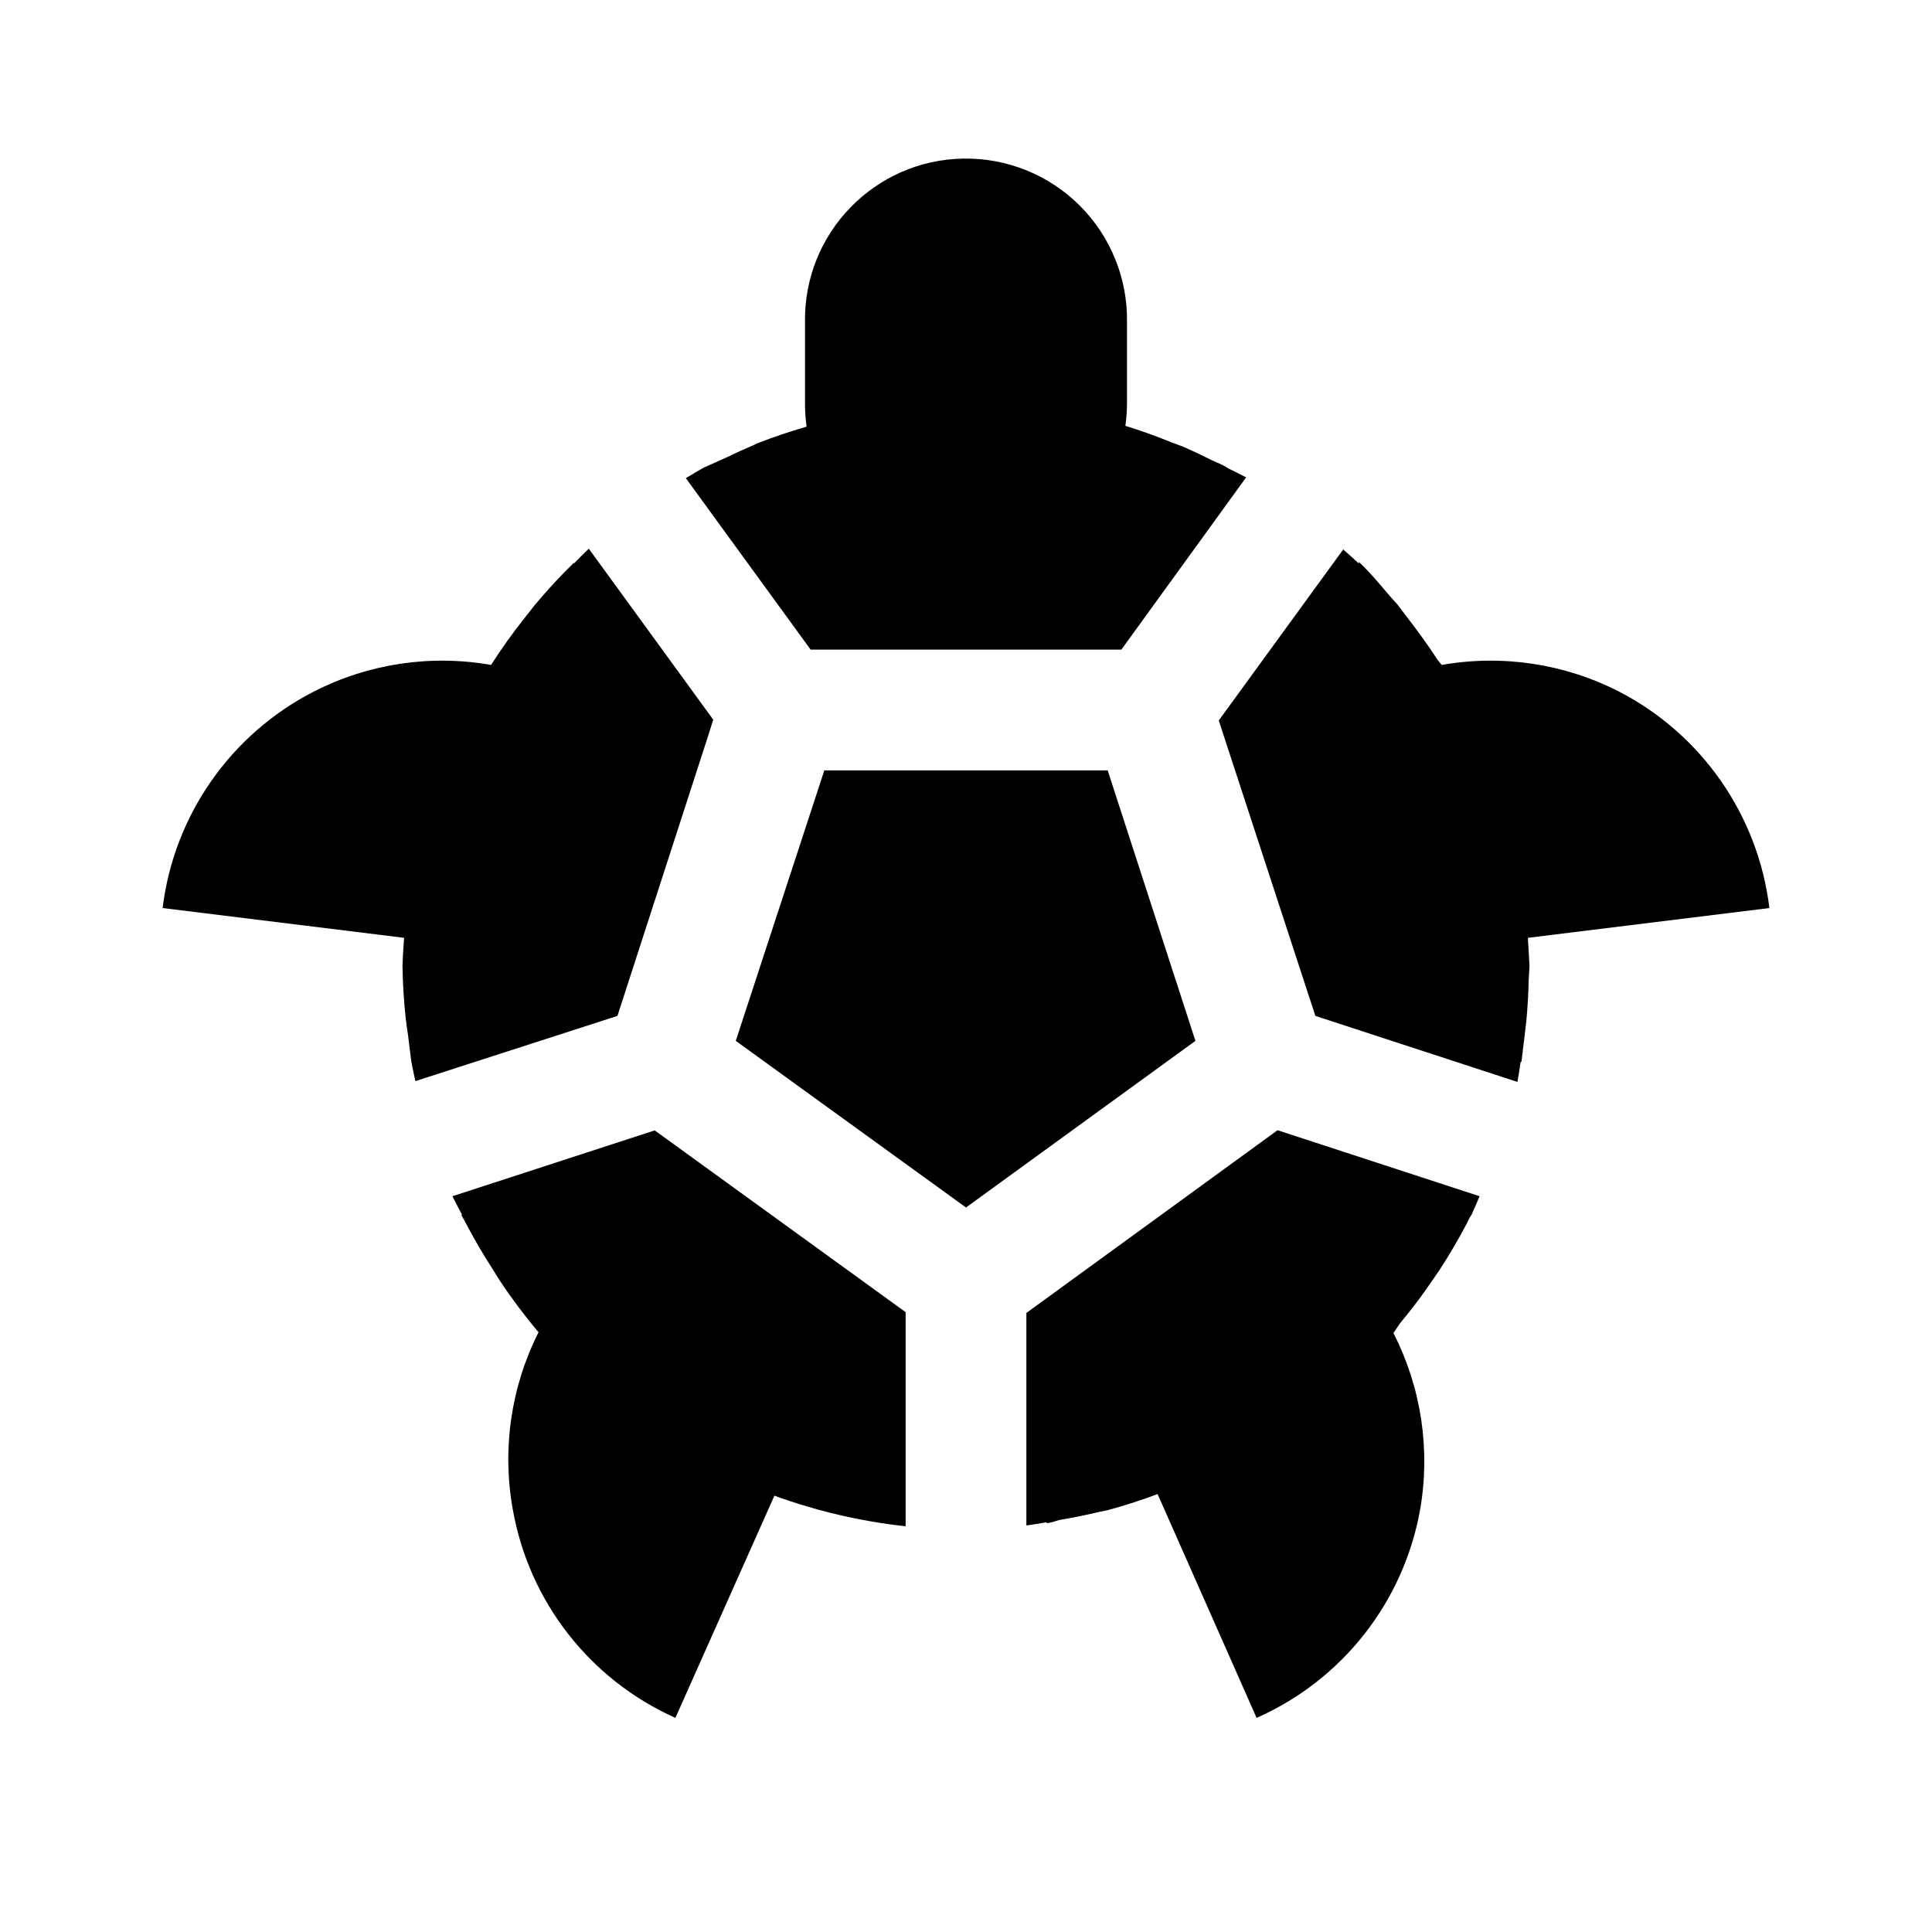
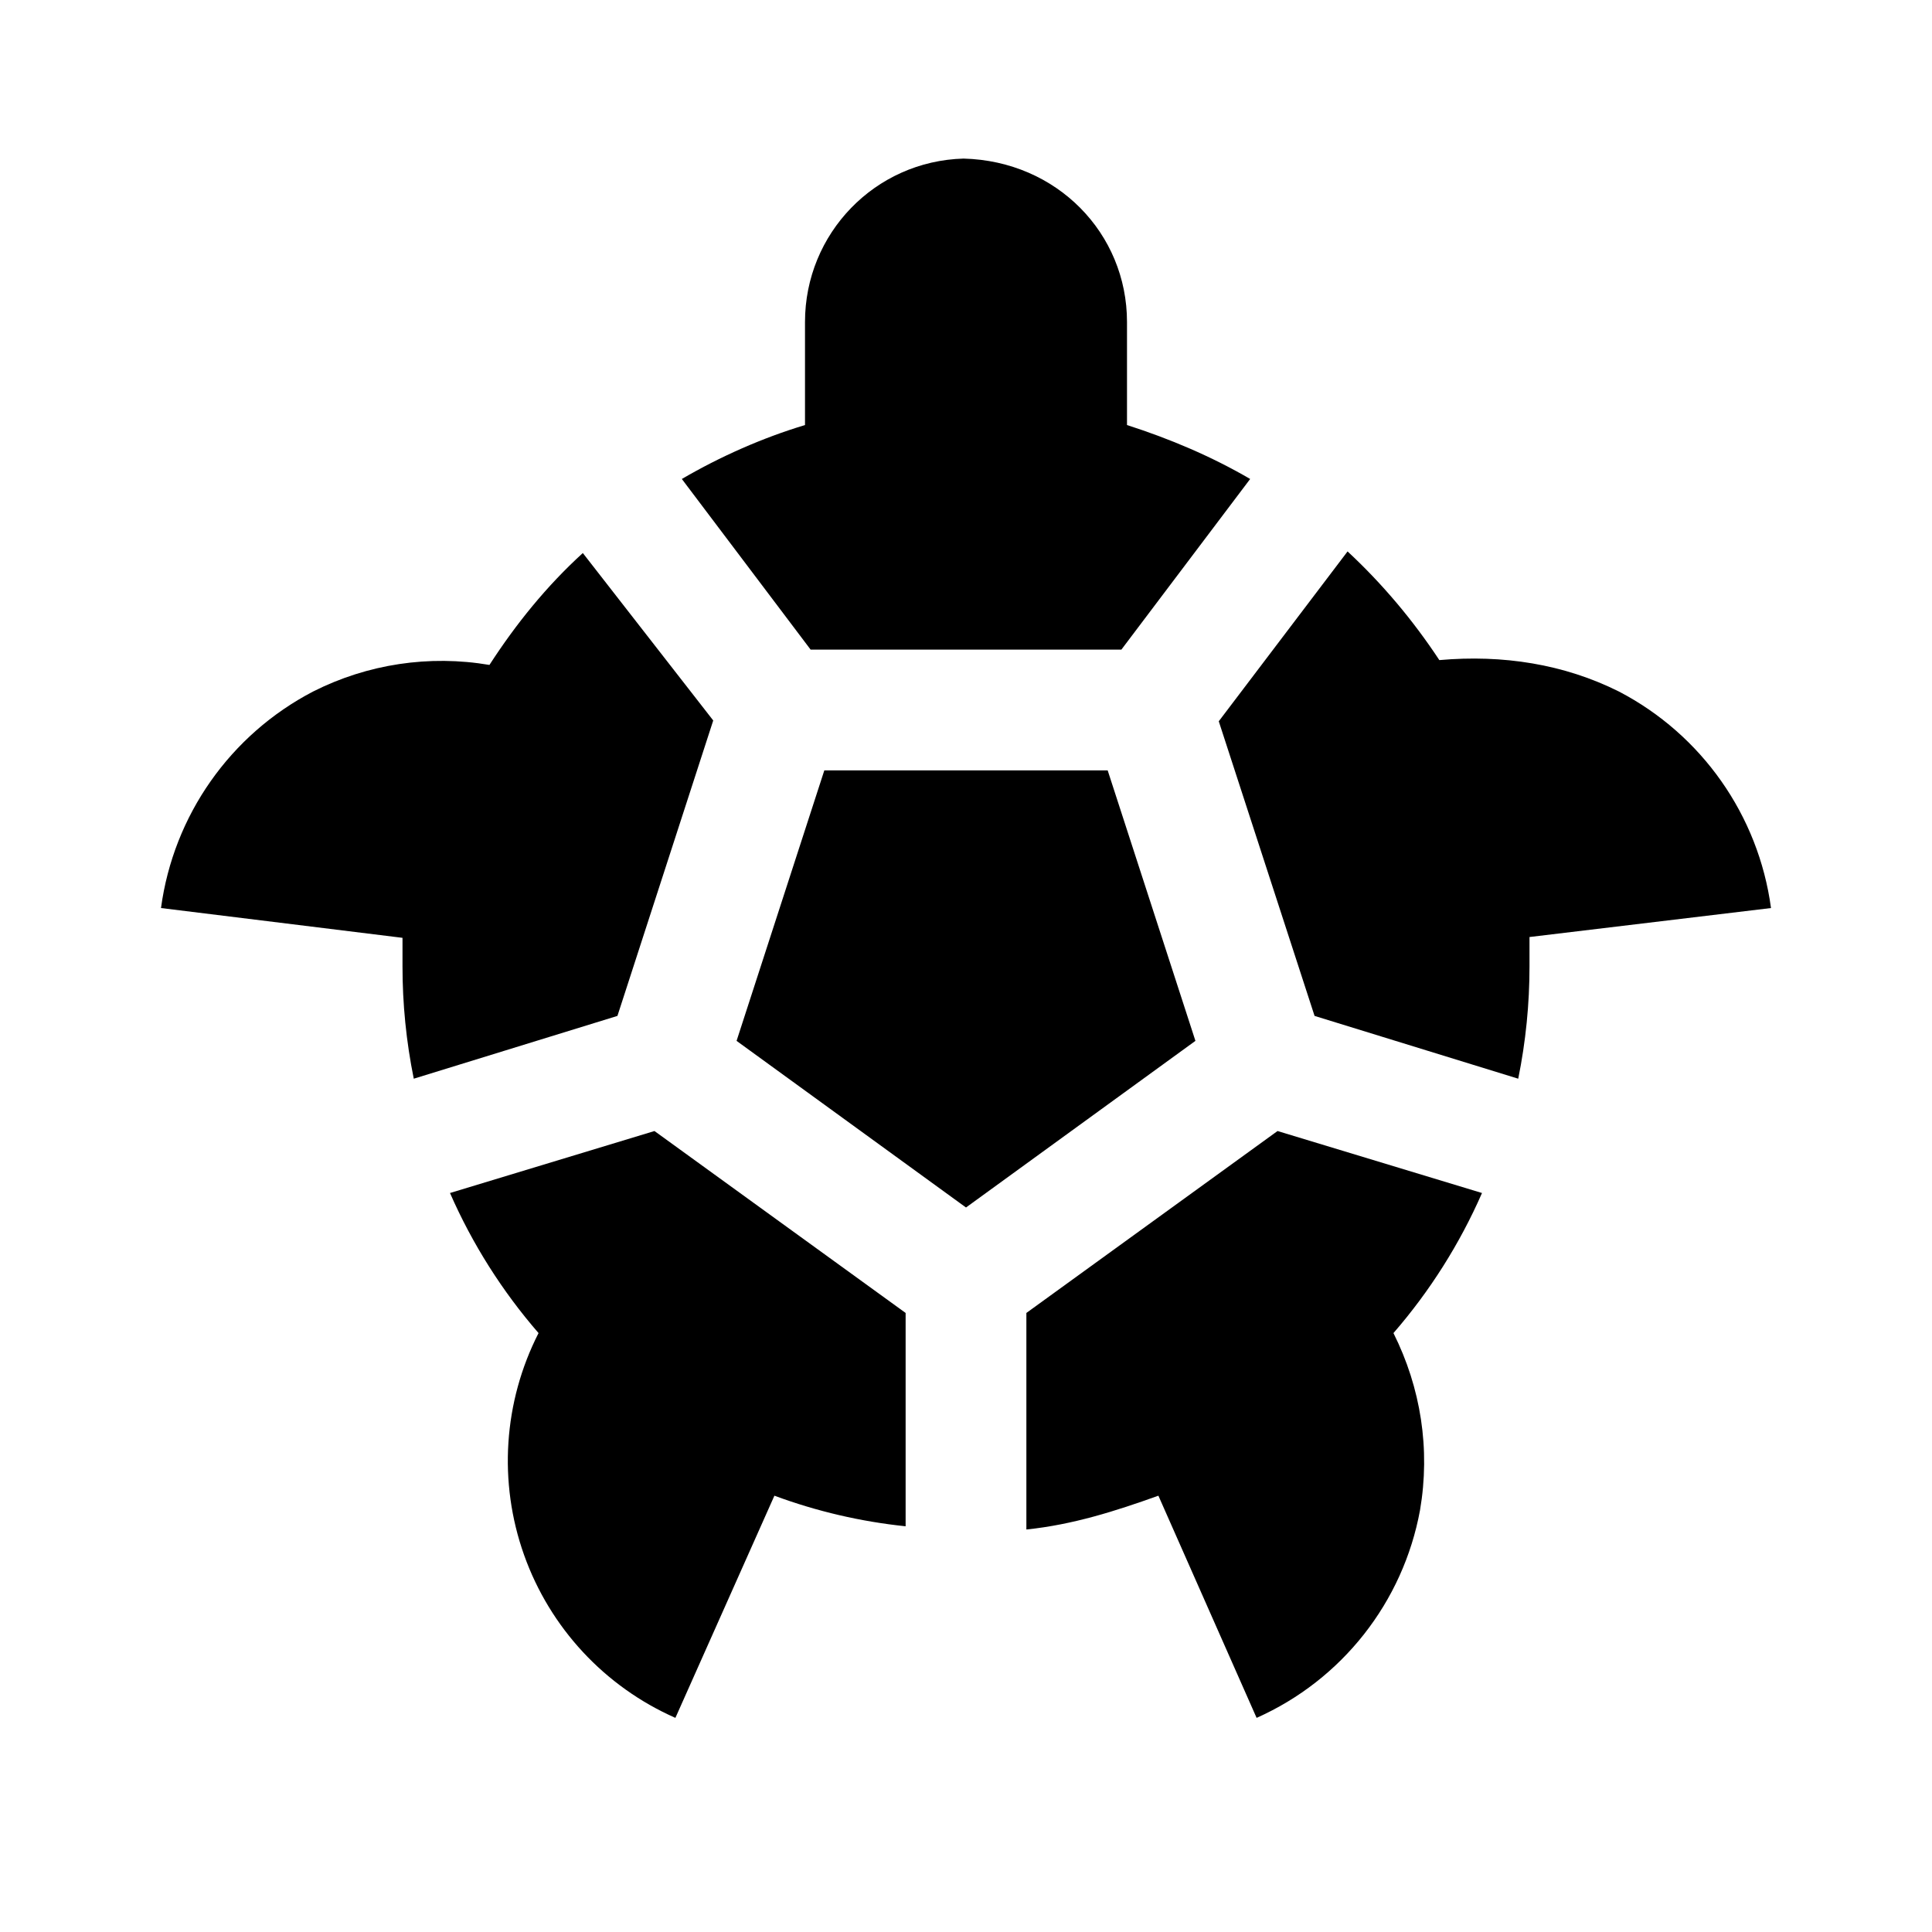
- <svg xmlns="http://www.w3.org/2000/svg" width="24" height="24">
-   <path d="M11.97 1.97A2 2 0 0 0 10 4v1a2 2 0 0 0 .02.3 7 7 0 0 0-.62.21l-.04.02a7 7 0 0 0-.33.15l-.29.13a7 7 0 0 0-.22.13l1.55 2.13h3.86l1.55-2.14a7 7 0 0 0-.22-.11c-.07-.05-.14-.07-.2-.1a7 7 0 0 0-.36-.17 7 7 0 0 0-.16-.06 7 7 0 0 0-.56-.2A2 2 0 0 0 14 5V4a2 2 0 0 0-2.03-2.03zM7.31 6.82a7 7 0 0 0-.18.18v-.01L7 7.12a7 7 0 0 0-.36.4l-.11.14a7 7 0 0 0-.43.6 3.5 3.5 0 0 0-2.2.33 3.5 3.5 0 0 0-1.88 2.69l3 .37A7 7 0 0 0 5 12a7 7 0 0 0 .04.65 7 7 0 0 0 .03.22l.04.32a7 7 0 0 0 .05.24l2.51-.81L8.81 9.1l.05-.16-1.55-2.13zm9.38 0l-1.55 2.13 1.2 3.67 2.51.82a7 7 0 0 0 .04-.25h.01l.04-.33a7 7 0 0 0 .02-.17 6.91 6.91 0 0 0 .03-.52A7 7 0 0 0 19 12l-.02-.35 3-.37a3.5 3.5 0 0 0-1.87-2.69 3.5 3.5 0 0 0-2.2-.33l-.05-.06a7 7 0 0 0-.28-.4l-.22-.29a7 7 0 0 0-.09-.1c-.12-.14-.25-.3-.39-.43V7a7 7 0 0 0-.19-.17zm-6.45 2.75l-1.1 3.36L12 15l2.85-2.07-1.09-3.36h-3.52zm-2.1 4.47l-2.52.82a7 7 0 0 0 .12.23h-.01l.07.13a7 7 0 0 0 .31.53l.1.16a7 7 0 0 0 .48.64 3.5 3.5 0 0 0-.32 2.2 3.5 3.5 0 0 0 2.02 2.59l1.23-2.76a7 7 0 0 0 1.63.38V16.3l-3.12-2.26zm7.73 0l-3.12 2.27v2.64a7 7 0 0 0 .25-.04v.01c.06 0 .12-.03.17-.04a7 7 0 0 0 .49-.1l.1-.02a7 7 0 0 0 .62-.2l1.23 2.78a3.5 3.5 0 0 0 2.03-2.58 3.5 3.5 0 0 0-.33-2.2l.08-.12a7 7 0 0 0 .31-.4l.18-.26a7 7 0 0 0 .34-.58 7 7 0 0 0 .04-.08l.02-.03a7 7 0 0 0 .1-.23l-2.51-.82z" color="#000" overflow="visible" style="isolation:auto;mix-blend-mode:normal" />
+ <svg xmlns="http://www.w3.org/2000/svg" height="24" width="24">
+   <path d="M8.47 5.95c.48-.28 1-.51 1.53-.67V4c0-1.1.87-2 1.97-2.03C13.13 2 14 2.9 14 4v1.28c.53.17 1.05.39 1.53.67l-1.6 2.12h-3.86l-1.6-2.12M19 12a7 7 0 0 1-.14 1.4l-2.53-.78-1.19-3.66 1.6-2.11c.43.4.81.85 1.14 1.35.79-.07 1.55.05 2.23.39A3.57 3.57 0 0 1 22 11.28l-3 .36V12M5 12v-.35l-3-.37a3.57 3.57 0 0 1 1.89-2.69 3.54 3.54 0 0 1 2.19-.33c.33-.51.71-.98 1.16-1.39l1.62 2.08-1.19 3.67-2.53.78A7 7 0 0 1 5 12m5.24-2.43h3.52l1.09 3.36L12 15l-2.85-2.07 1.09-3.36m-2.11 4.48l3.12 2.26v2.65a6.68 6.68 0 0 1-1.63-.38l-1.23 2.76a3.49 3.49 0 0 1-1.7-4.78 6.84 6.84 0 0 1-1.1-1.74l2.54-.77m7.74 0l2.54.77a6.84 6.84 0 0 1-1.1 1.74c.34.68.46 1.44.33 2.2a3.52 3.52 0 0 1-2.03 2.58l-1.22-2.76c-.53.19-1.06.36-1.64.42v-2.69l3.12-2.26z" />
</svg>
